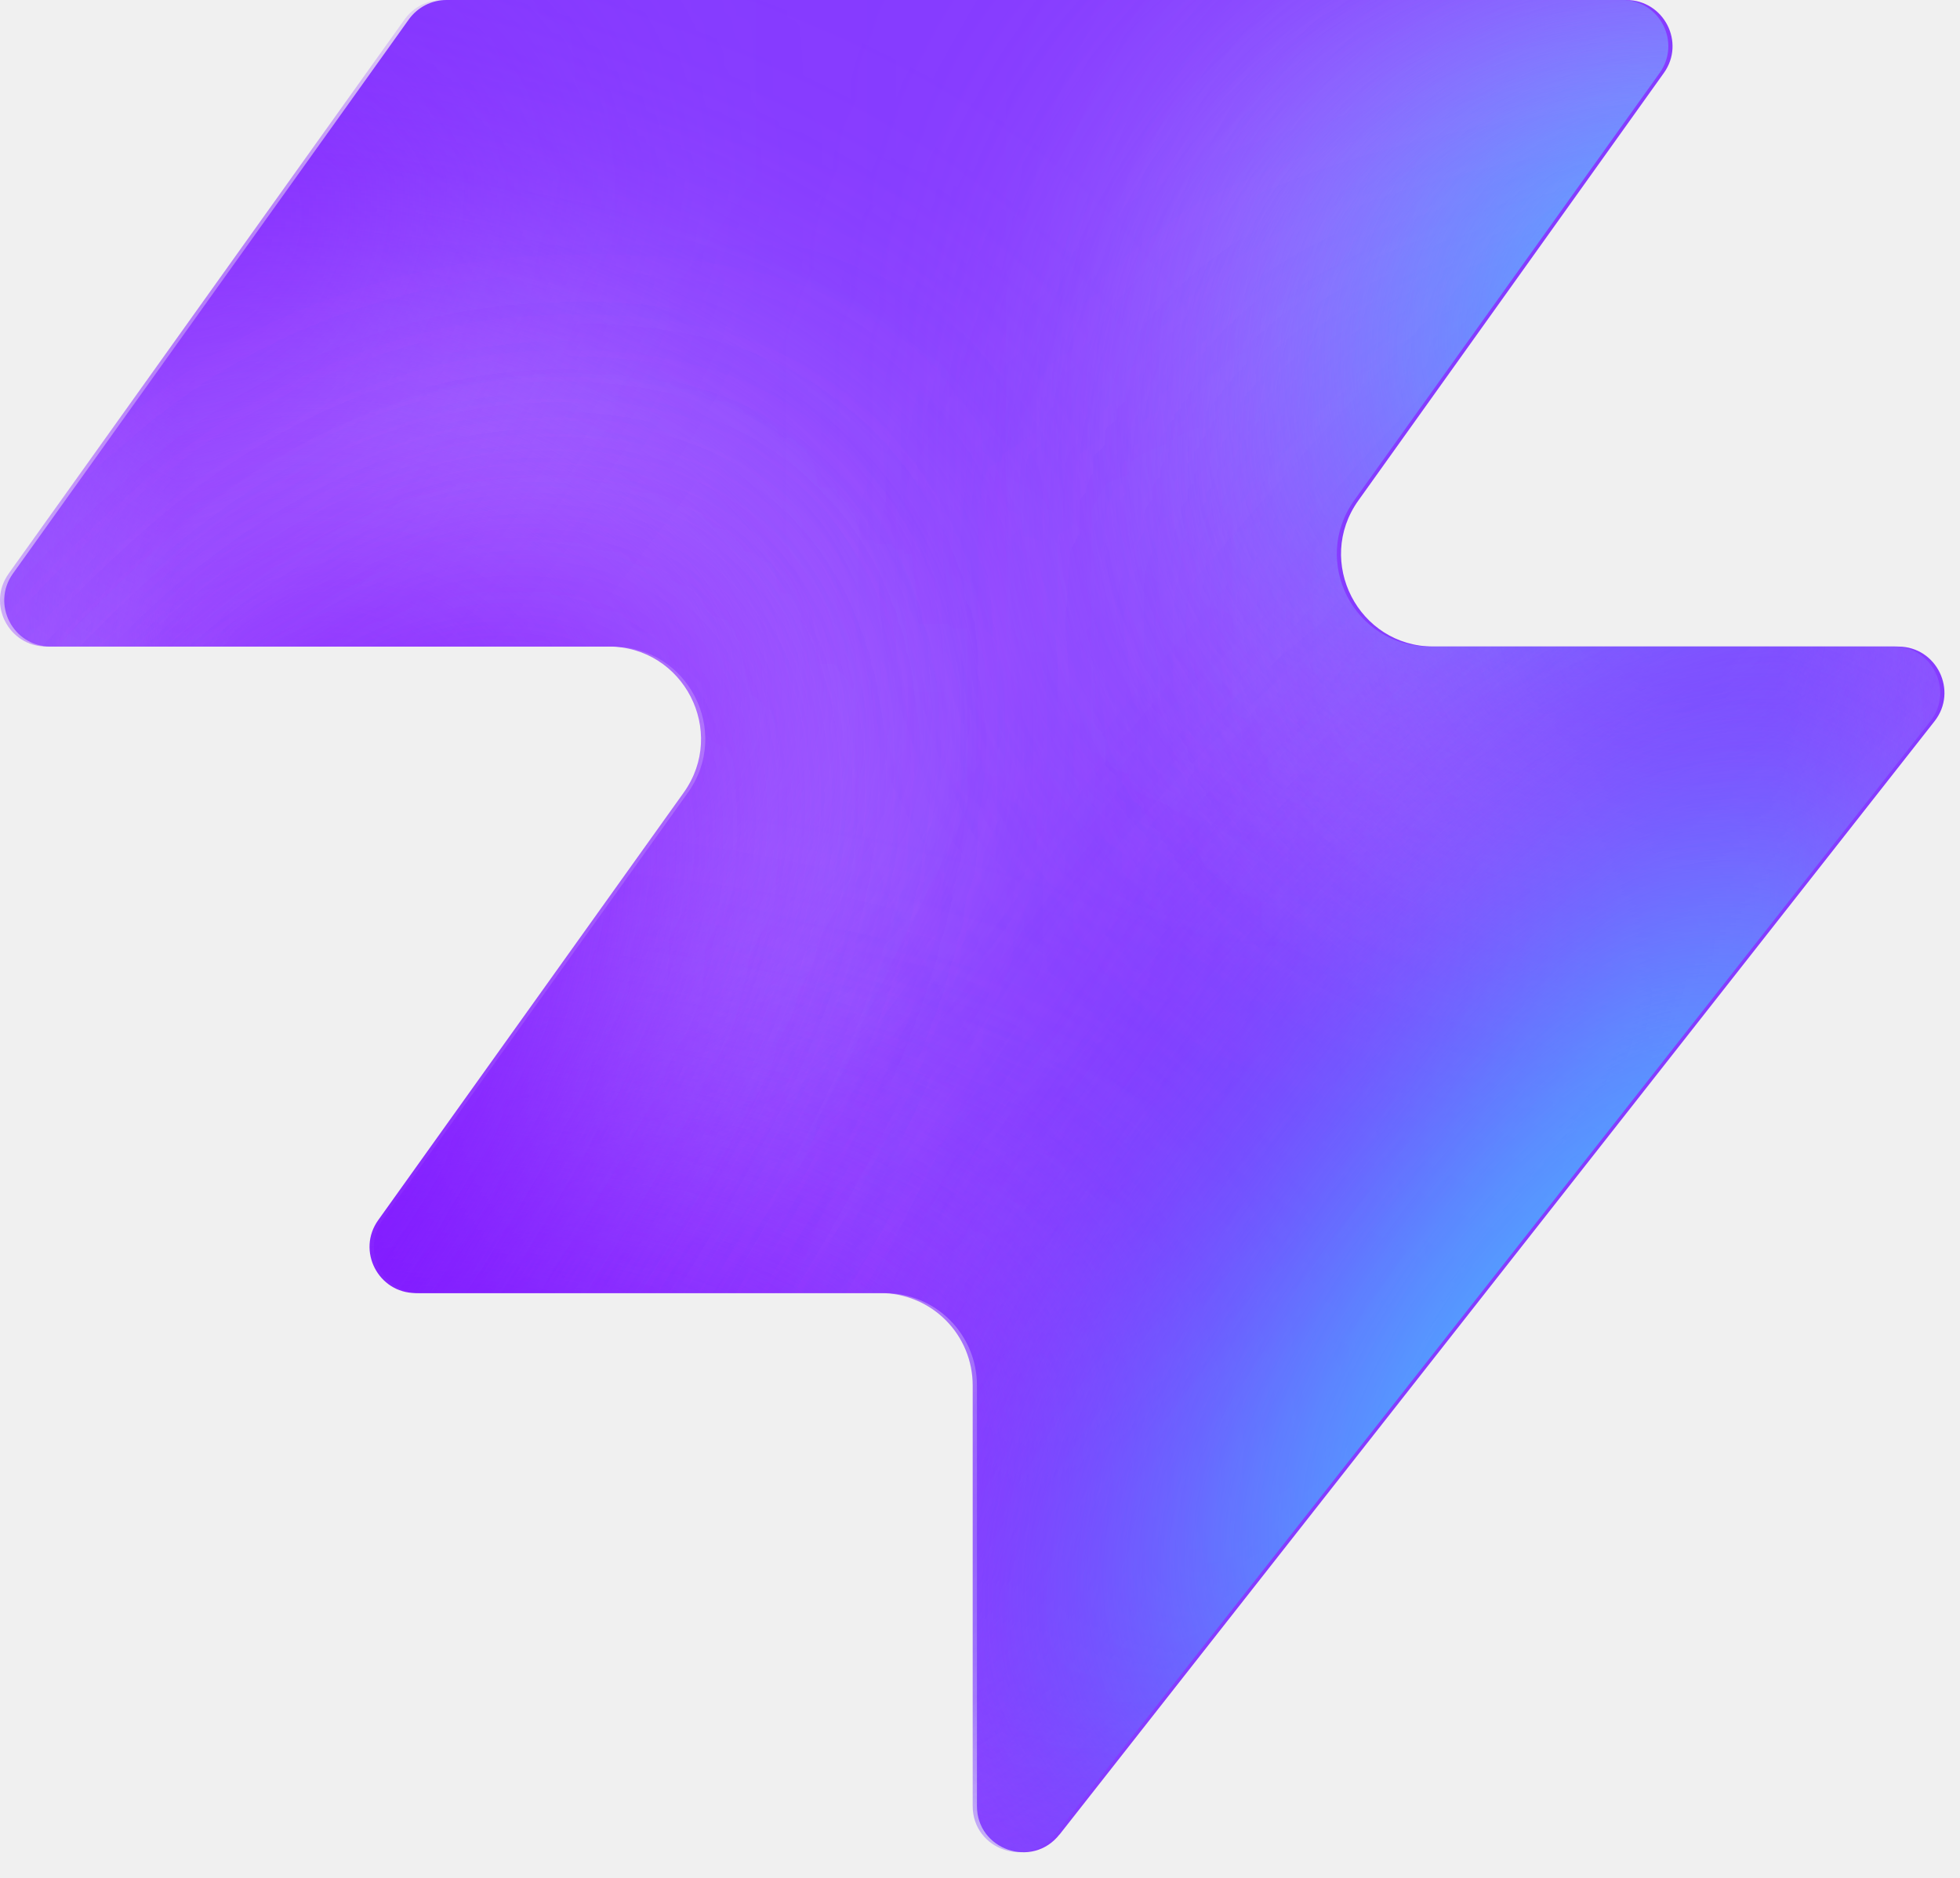
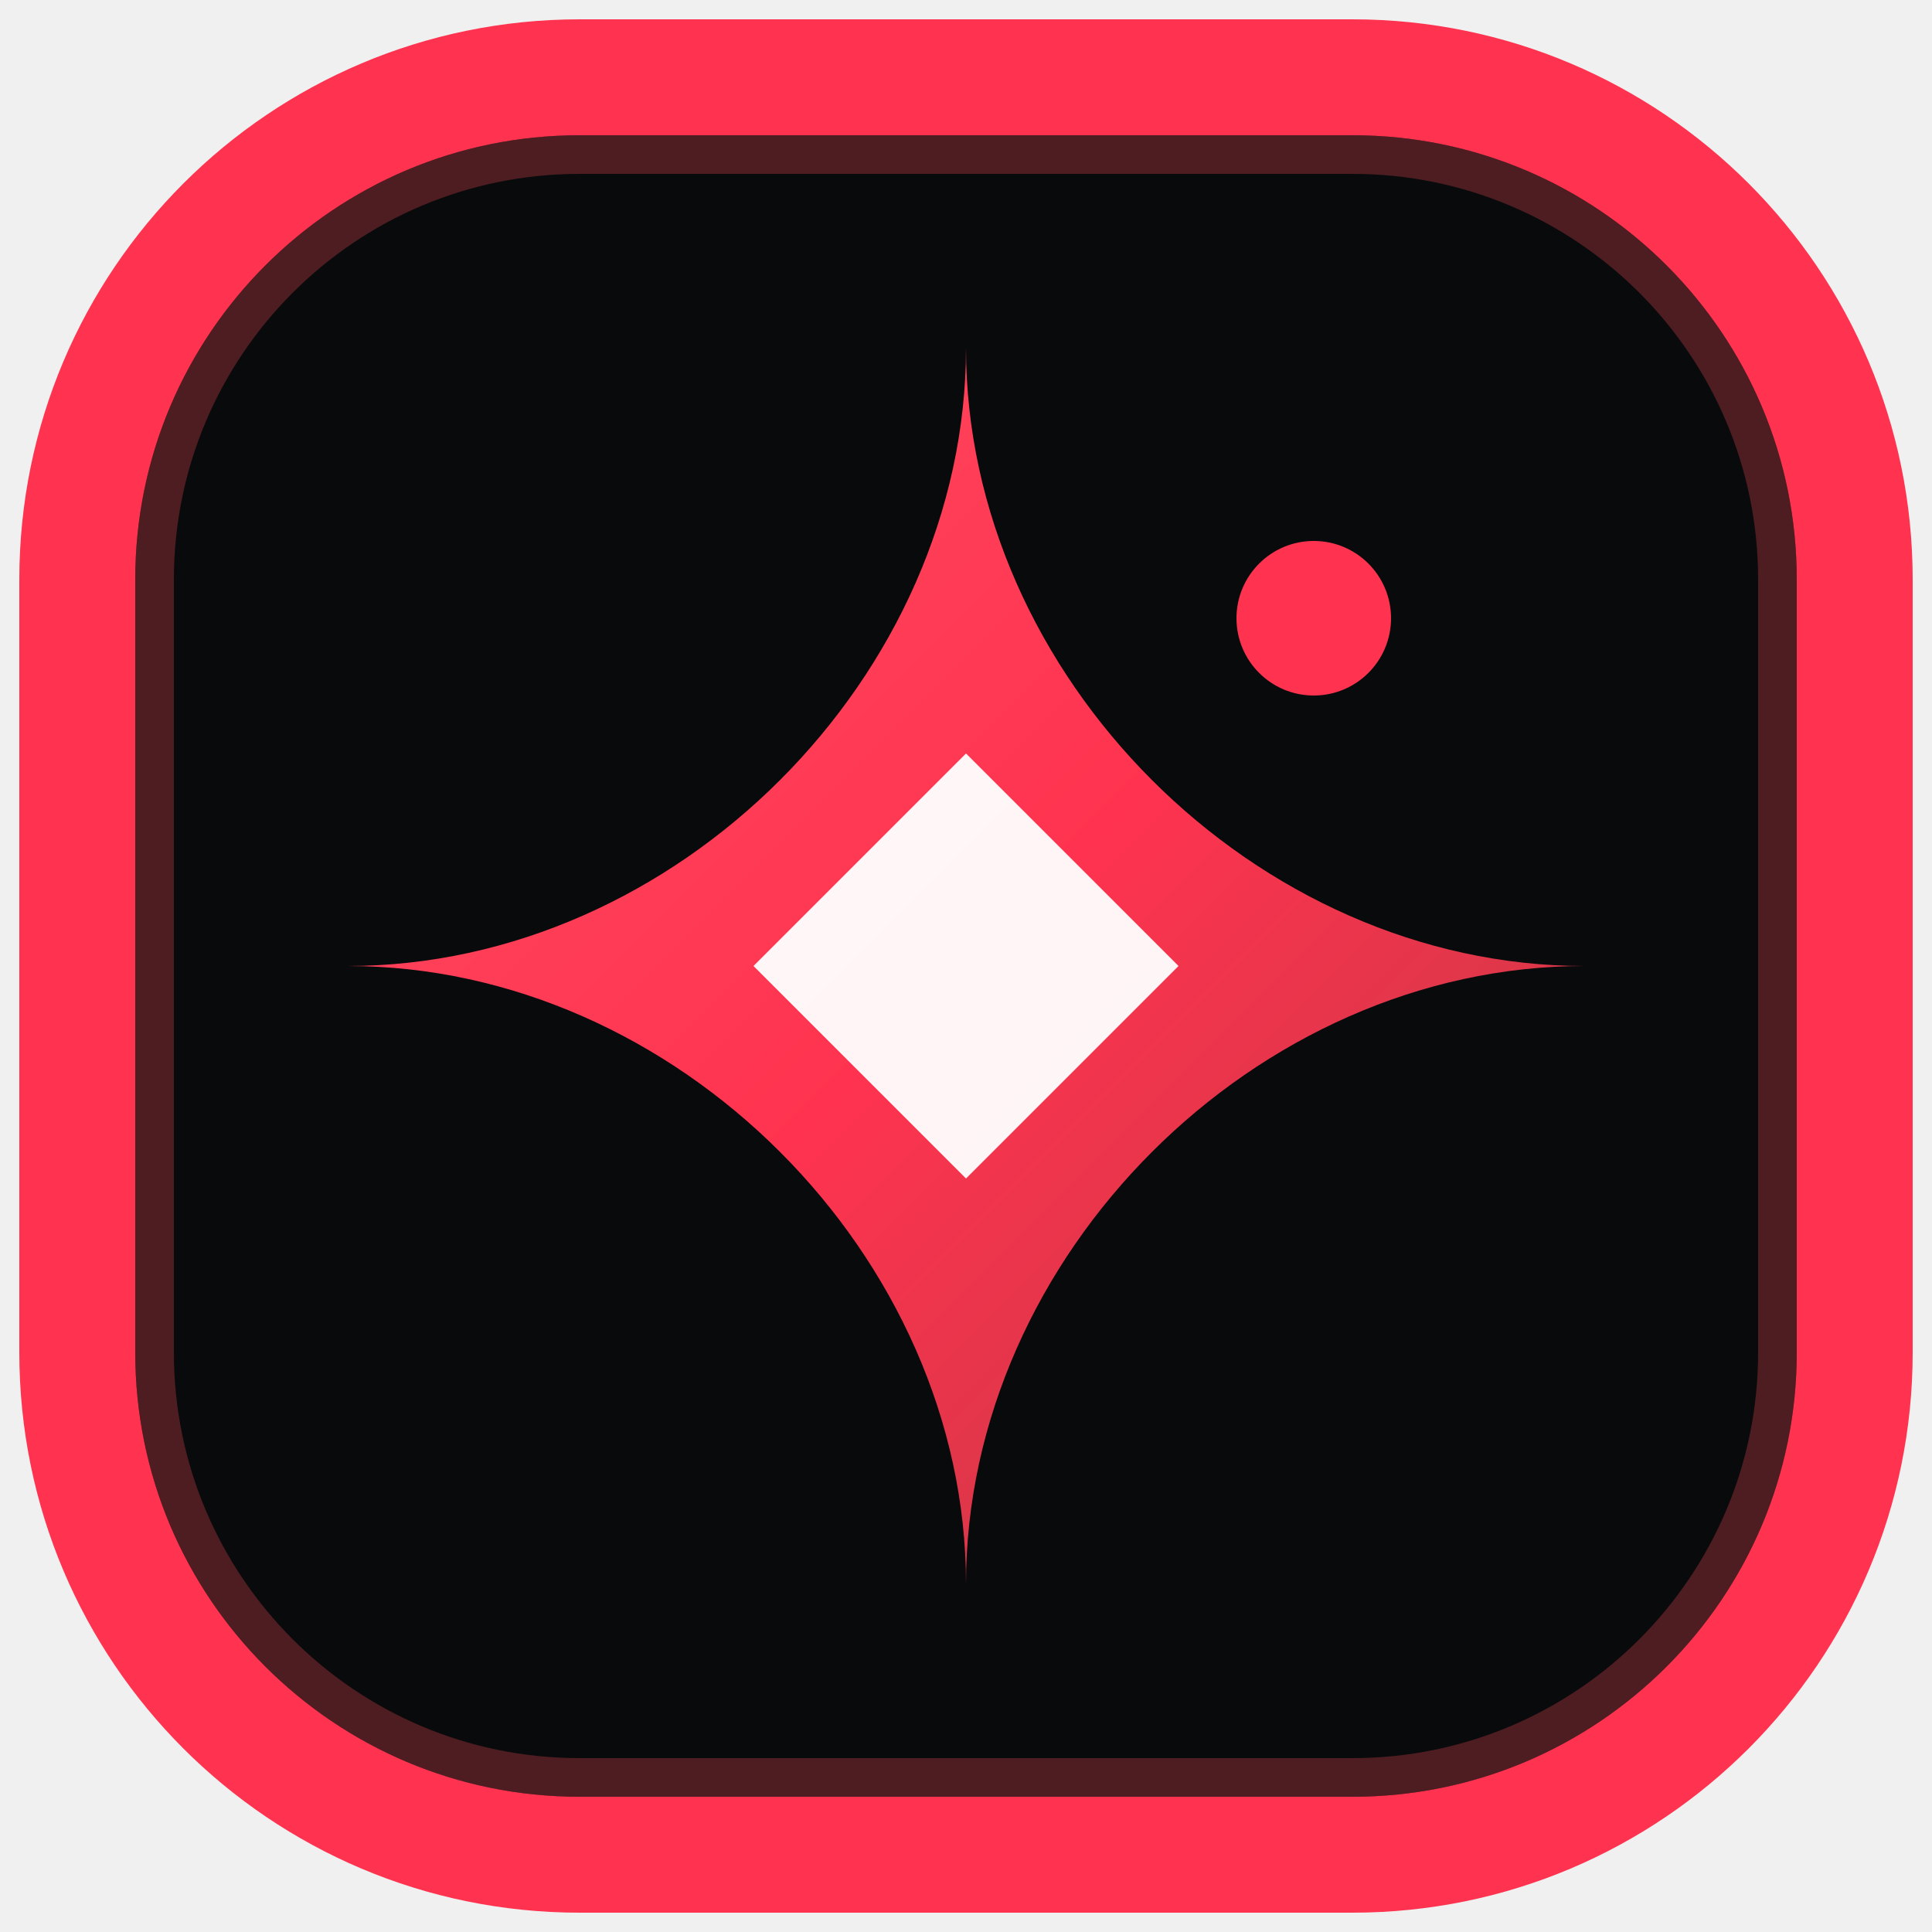
- <svg xmlns="http://www.w3.org/2000/svg" width="48" height="46" fill="none" viewBox="0 0 48 46">
-   <path fill="#863bff" d="M25.946 44.938c-.664.845-2.021.375-2.021-.698V33.937a2.26 2.26 0 0 0-2.262-2.262H10.287c-.92 0-1.456-1.04-.92-1.788l7.48-10.471c1.07-1.497 0-3.578-1.842-3.578H1.237c-.92 0-1.456-1.04-.92-1.788L10.013.474c.214-.297.556-.474.92-.474h28.894c.92 0 1.456 1.04.92 1.788l-7.48 10.471c-1.07 1.498 0 3.579 1.842 3.579h11.377c.943 0 1.473 1.088.89 1.83L25.947 44.94z" style="fill:#863bff;fill:color(display-p3 .525 .23 1);fill-opacity:1" />
-   <mask id="a" width="48" height="46" x="0" y="0" maskUnits="userSpaceOnUse" style="mask-type:alpha">
-     <path fill="#000" d="M25.842 44.938c-.664.844-2.021.375-2.021-.698V33.937a2.26 2.26 0 0 0-2.262-2.262H10.183c-.92 0-1.456-1.04-.92-1.788l7.48-10.471c1.07-1.498 0-3.579-1.842-3.579H1.133c-.92 0-1.456-1.04-.92-1.787L9.91.473c.214-.297.556-.474.92-.474h28.894c.92 0 1.456 1.04.92 1.788l-7.48 10.471c-1.07 1.498 0 3.578 1.842 3.578h11.377c.943 0 1.473 1.088.89 1.832L25.843 44.94z" style="fill:#000;fill-opacity:1" />
-   </mask>
-   <g mask="url(#a)">
-     <g filter="url(#b)">
-       <ellipse cx="5.508" cy="14.704" fill="#ede6ff" rx="5.508" ry="14.704" style="fill:#ede6ff;fill:color(display-p3 .927 .903 1);fill-opacity:1" transform="matrix(.00324 1 1 -.00324 -4.47 31.516)" />
-     </g>
-     <g filter="url(#c)">
-       <ellipse cx="10.399" cy="29.851" fill="#ede6ff" rx="10.399" ry="29.851" style="fill:#ede6ff;fill:color(display-p3 .927 .903 1);fill-opacity:1" transform="matrix(.00324 1 1 -.00324 -39.328 7.883)" />
-     </g>
-     <g filter="url(#d)">
-       <ellipse cx="5.508" cy="30.487" fill="#7e14ff" rx="5.508" ry="30.487" style="fill:#7e14ff;fill:color(display-p3 .492 .077 1);fill-opacity:1" transform="rotate(89.814 -25.913 -14.639)scale(1 -1)" />
-     </g>
-     <g filter="url(#e)">
-       <ellipse cx="5.508" cy="30.599" fill="#7e14ff" rx="5.508" ry="30.599" style="fill:#7e14ff;fill:color(display-p3 .492 .077 1);fill-opacity:1" transform="rotate(89.814 -32.644 -3.334)scale(1 -1)" />
-     </g>
-     <g filter="url(#f)">
-       <ellipse cx="5.508" cy="30.599" fill="#7e14ff" rx="5.508" ry="30.599" style="fill:#7e14ff;fill:color(display-p3 .492 .077 1);fill-opacity:1" transform="matrix(.00324 1 1 -.00324 -34.34 30.47)" />
-     </g>
-     <g filter="url(#g)">
-       <ellipse cx="14.072" cy="22.078" fill="#ede6ff" rx="14.072" ry="22.078" style="fill:#ede6ff;fill:color(display-p3 .927 .903 1);fill-opacity:1" transform="rotate(93.35 24.506 48.493)scale(-1 1)" />
-     </g>
-     <g filter="url(#h)">
-       <ellipse cx="3.47" cy="21.501" fill="#7e14ff" rx="3.47" ry="21.501" style="fill:#7e14ff;fill:color(display-p3 .492 .077 1);fill-opacity:1" transform="rotate(89.009 28.708 47.59)scale(-1 1)" />
-     </g>
-     <g filter="url(#i)">
-       <ellipse cx="3.47" cy="21.501" fill="#7e14ff" rx="3.47" ry="21.501" style="fill:#7e14ff;fill:color(display-p3 .492 .077 1);fill-opacity:1" transform="rotate(89.009 28.708 47.59)scale(-1 1)" />
-     </g>
-     <g filter="url(#j)">
-       <ellipse cx=".387" cy="8.972" fill="#7e14ff" rx="4.407" ry="29.108" style="fill:#7e14ff;fill:color(display-p3 .492 .077 1);fill-opacity:1" transform="rotate(39.51 .387 8.972)" />
-     </g>
-     <g filter="url(#k)">
-       <ellipse cx="47.523" cy="-6.092" fill="#7e14ff" rx="4.407" ry="29.108" style="fill:#7e14ff;fill:color(display-p3 .492 .077 1);fill-opacity:1" transform="rotate(37.892 47.523 -6.092)" />
-     </g>
-     <g filter="url(#l)">
-       <ellipse cx="41.412" cy="6.333" fill="#47bfff" rx="5.971" ry="9.665" style="fill:#47bfff;fill:color(display-p3 .28 .748 1);fill-opacity:1" transform="rotate(37.892 41.412 6.333)" />
-     </g>
-     <g filter="url(#m)">
-       <ellipse cx="-1.879" cy="38.332" fill="#7e14ff" rx="4.407" ry="29.108" style="fill:#7e14ff;fill:color(display-p3 .492 .077 1);fill-opacity:1" transform="rotate(37.892 -1.88 38.332)" />
-     </g>
-     <g filter="url(#n)">
-       <ellipse cx="-1.879" cy="38.332" fill="#7e14ff" rx="4.407" ry="29.108" style="fill:#7e14ff;fill:color(display-p3 .492 .077 1);fill-opacity:1" transform="rotate(37.892 -1.88 38.332)" />
-     </g>
-     <g filter="url(#o)">
-       <ellipse cx="35.651" cy="29.907" fill="#7e14ff" rx="4.407" ry="29.108" style="fill:#7e14ff;fill:color(display-p3 .492 .077 1);fill-opacity:1" transform="rotate(37.892 35.651 29.907)" />
-     </g>
-     <g filter="url(#p)">
-       <ellipse cx="38.418" cy="32.4" fill="#47bfff" rx="5.971" ry="15.297" style="fill:#47bfff;fill:color(display-p3 .28 .748 1);fill-opacity:1" transform="rotate(37.892 38.418 32.4)" />
-     </g>
-   </g>
+ <svg xmlns="http://www.w3.org/2000/svg" width="64" height="64" viewBox="0 0 100 100" fill="none">
+   <rect x="4" y="4" width="92" height="92" rx="26" fill="#090A0C" stroke="#FF334F" stroke-width="6" />
+   <rect x="8" y="8" width="84" height="84" rx="22" stroke="#B83A43" stroke-width="2" stroke-opacity="0.4" />
+   <path d="M50 18 C50 35 65 50 82 50 C65 50 50 65 50 82 C50 65 35 50 18 50 C35 50 50 35 50 18 Z" fill="url(#nova-fav-grad)" />
+   <path d="M50 39 L61 50 L50 61 L39 50 Z" fill="#FFFFFF" fill-opacity="0.95" />
+   <circle cx="68" cy="32" r="4" fill="#FF334F" />
  <defs>
-     <filter id="b" width="60.045" height="41.654" x="-19.77" y="16.149" color-interpolation-filters="sRGB" filterUnits="userSpaceOnUse">
-       <feFlood flood-opacity="0" result="BackgroundImageFix" />
-       <feBlend in="SourceGraphic" in2="BackgroundImageFix" result="shape" />
-       <feGaussianBlur result="effect1_foregroundBlur_2002_17158" stdDeviation="7.659" />
-     </filter>
-     <filter id="c" width="90.34" height="51.437" x="-54.613" y="-7.533" color-interpolation-filters="sRGB" filterUnits="userSpaceOnUse">
-       <feFlood flood-opacity="0" result="BackgroundImageFix" />
-       <feBlend in="SourceGraphic" in2="BackgroundImageFix" result="shape" />
-       <feGaussianBlur result="effect1_foregroundBlur_2002_17158" stdDeviation="7.659" />
-     </filter>
-     <filter id="d" width="79.355" height="29.4" x="-49.64" y="2.03" color-interpolation-filters="sRGB" filterUnits="userSpaceOnUse">
-       <feFlood flood-opacity="0" result="BackgroundImageFix" />
-       <feBlend in="SourceGraphic" in2="BackgroundImageFix" result="shape" />
-       <feGaussianBlur result="effect1_foregroundBlur_2002_17158" stdDeviation="4.596" />
-     </filter>
-     <filter id="e" width="79.579" height="29.4" x="-45.045" y="20.029" color-interpolation-filters="sRGB" filterUnits="userSpaceOnUse">
-       <feFlood flood-opacity="0" result="BackgroundImageFix" />
-       <feBlend in="SourceGraphic" in2="BackgroundImageFix" result="shape" />
-       <feGaussianBlur result="effect1_foregroundBlur_2002_17158" stdDeviation="4.596" />
-     </filter>
-     <filter id="f" width="79.579" height="29.4" x="-43.513" y="21.178" color-interpolation-filters="sRGB" filterUnits="userSpaceOnUse">
-       <feFlood flood-opacity="0" result="BackgroundImageFix" />
-       <feBlend in="SourceGraphic" in2="BackgroundImageFix" result="shape" />
-       <feGaussianBlur result="effect1_foregroundBlur_2002_17158" stdDeviation="4.596" />
-     </filter>
-     <filter id="g" width="74.749" height="58.852" x="15.756" y="-17.901" color-interpolation-filters="sRGB" filterUnits="userSpaceOnUse">
-       <feFlood flood-opacity="0" result="BackgroundImageFix" />
-       <feBlend in="SourceGraphic" in2="BackgroundImageFix" result="shape" />
-       <feGaussianBlur result="effect1_foregroundBlur_2002_17158" stdDeviation="7.659" />
-     </filter>
-     <filter id="h" width="61.377" height="25.362" x="23.548" y="2.284" color-interpolation-filters="sRGB" filterUnits="userSpaceOnUse">
-       <feFlood flood-opacity="0" result="BackgroundImageFix" />
-       <feBlend in="SourceGraphic" in2="BackgroundImageFix" result="shape" />
-       <feGaussianBlur result="effect1_foregroundBlur_2002_17158" stdDeviation="4.596" />
-     </filter>
-     <filter id="i" width="61.377" height="25.362" x="23.548" y="2.284" color-interpolation-filters="sRGB" filterUnits="userSpaceOnUse">
-       <feFlood flood-opacity="0" result="BackgroundImageFix" />
-       <feBlend in="SourceGraphic" in2="BackgroundImageFix" result="shape" />
-       <feGaussianBlur result="effect1_foregroundBlur_2002_17158" stdDeviation="4.596" />
-     </filter>
-     <filter id="j" width="56.045" height="63.649" x="-27.636" y="-22.853" color-interpolation-filters="sRGB" filterUnits="userSpaceOnUse">
-       <feFlood flood-opacity="0" result="BackgroundImageFix" />
-       <feBlend in="SourceGraphic" in2="BackgroundImageFix" result="shape" />
-       <feGaussianBlur result="effect1_foregroundBlur_2002_17158" stdDeviation="4.596" />
-     </filter>
-     <filter id="k" width="54.814" height="64.646" x="20.116" y="-38.415" color-interpolation-filters="sRGB" filterUnits="userSpaceOnUse">
-       <feFlood flood-opacity="0" result="BackgroundImageFix" />
-       <feBlend in="SourceGraphic" in2="BackgroundImageFix" result="shape" />
-       <feGaussianBlur result="effect1_foregroundBlur_2002_17158" stdDeviation="4.596" />
-     </filter>
-     <filter id="l" width="33.541" height="35.313" x="24.641" y="-11.323" color-interpolation-filters="sRGB" filterUnits="userSpaceOnUse">
-       <feFlood flood-opacity="0" result="BackgroundImageFix" />
-       <feBlend in="SourceGraphic" in2="BackgroundImageFix" result="shape" />
-       <feGaussianBlur result="effect1_foregroundBlur_2002_17158" stdDeviation="4.596" />
-     </filter>
-     <filter id="m" width="54.814" height="64.646" x="-29.286" y="6.009" color-interpolation-filters="sRGB" filterUnits="userSpaceOnUse">
-       <feFlood flood-opacity="0" result="BackgroundImageFix" />
-       <feBlend in="SourceGraphic" in2="BackgroundImageFix" result="shape" />
-       <feGaussianBlur result="effect1_foregroundBlur_2002_17158" stdDeviation="4.596" />
-     </filter>
-     <filter id="n" width="54.814" height="64.646" x="-29.286" y="6.009" color-interpolation-filters="sRGB" filterUnits="userSpaceOnUse">
-       <feFlood flood-opacity="0" result="BackgroundImageFix" />
-       <feBlend in="SourceGraphic" in2="BackgroundImageFix" result="shape" />
-       <feGaussianBlur result="effect1_foregroundBlur_2002_17158" stdDeviation="4.596" />
-     </filter>
-     <filter id="o" width="54.814" height="64.646" x="8.244" y="-2.416" color-interpolation-filters="sRGB" filterUnits="userSpaceOnUse">
-       <feFlood flood-opacity="0" result="BackgroundImageFix" />
-       <feBlend in="SourceGraphic" in2="BackgroundImageFix" result="shape" />
-       <feGaussianBlur result="effect1_foregroundBlur_2002_17158" stdDeviation="4.596" />
-     </filter>
-     <filter id="p" width="39.409" height="43.623" x="18.713" y="10.588" color-interpolation-filters="sRGB" filterUnits="userSpaceOnUse">
-       <feFlood flood-opacity="0" result="BackgroundImageFix" />
-       <feBlend in="SourceGraphic" in2="BackgroundImageFix" result="shape" />
-       <feGaussianBlur result="effect1_foregroundBlur_2002_17158" stdDeviation="4.596" />
-     </filter>
+     <linearGradient id="nova-fav-grad" x1="18" y1="18" x2="82" y2="82" gradientUnits="userSpaceOnUse">
+       <stop offset="0%" stop-color="#FF4D63" />
+       <stop offset="50%" stop-color="#FF334F" />
+       <stop offset="100%" stop-color="#B83A43" />
+     </linearGradient>
  </defs>
</svg>
